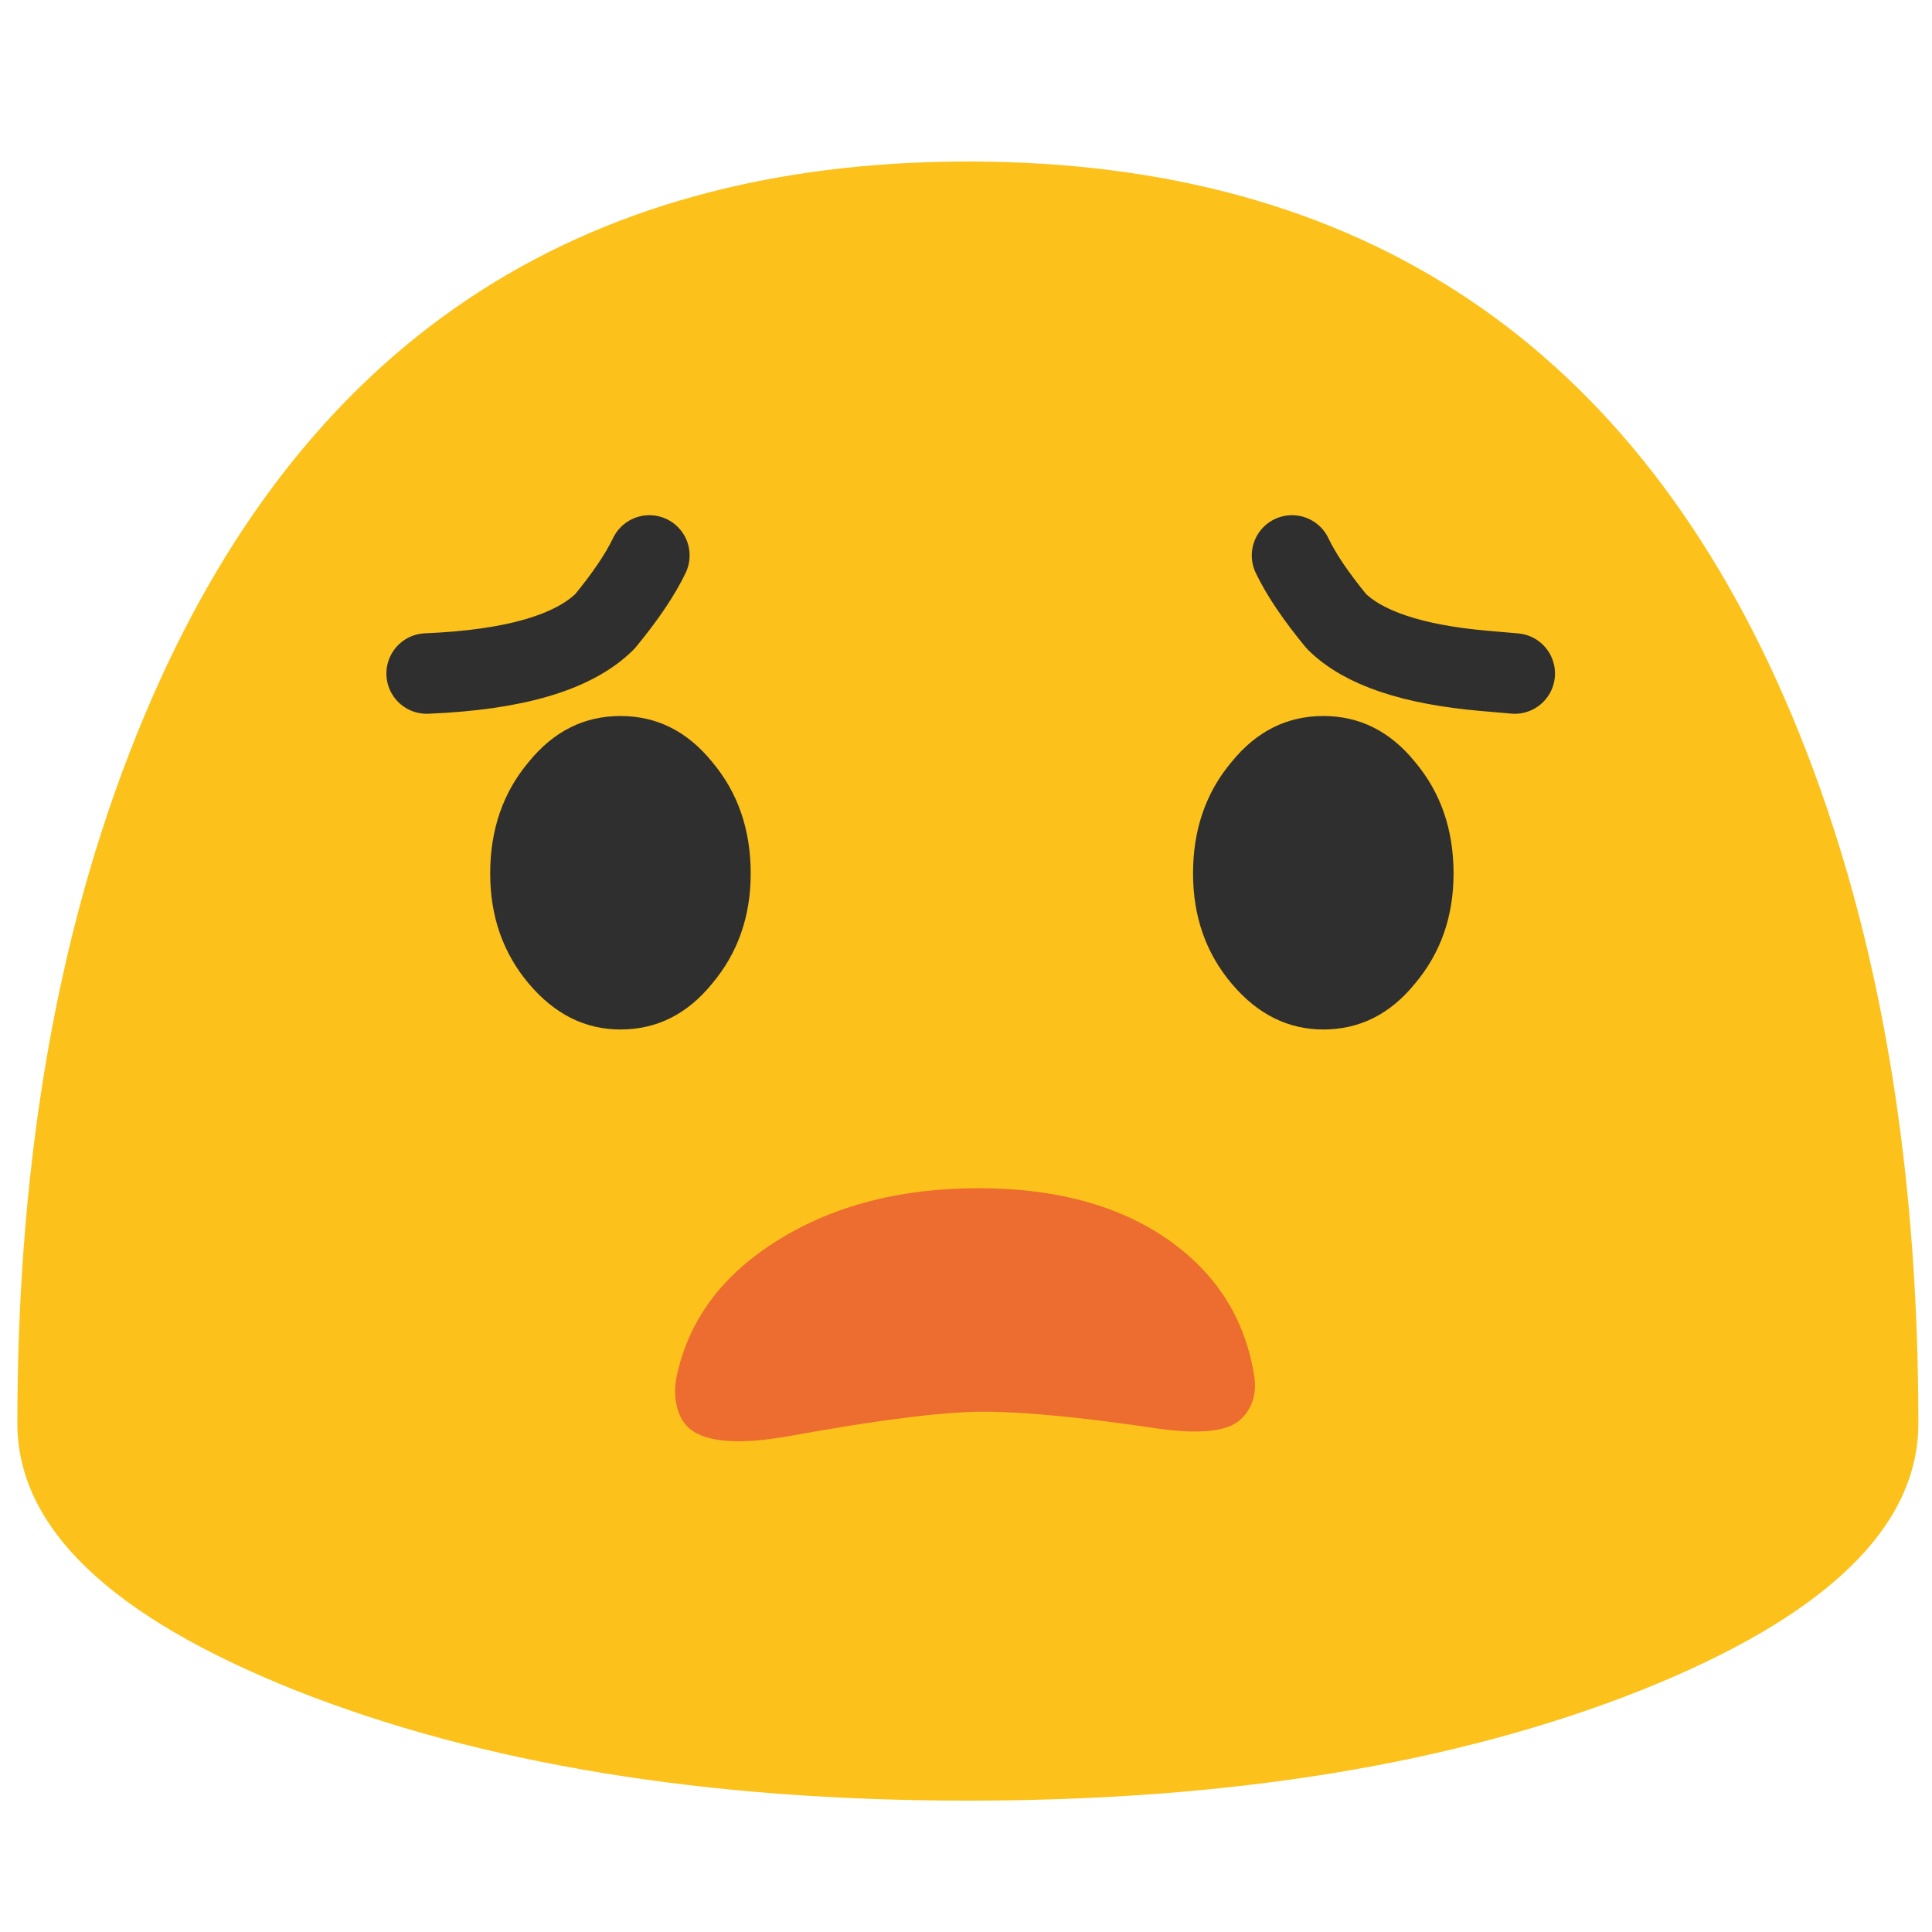
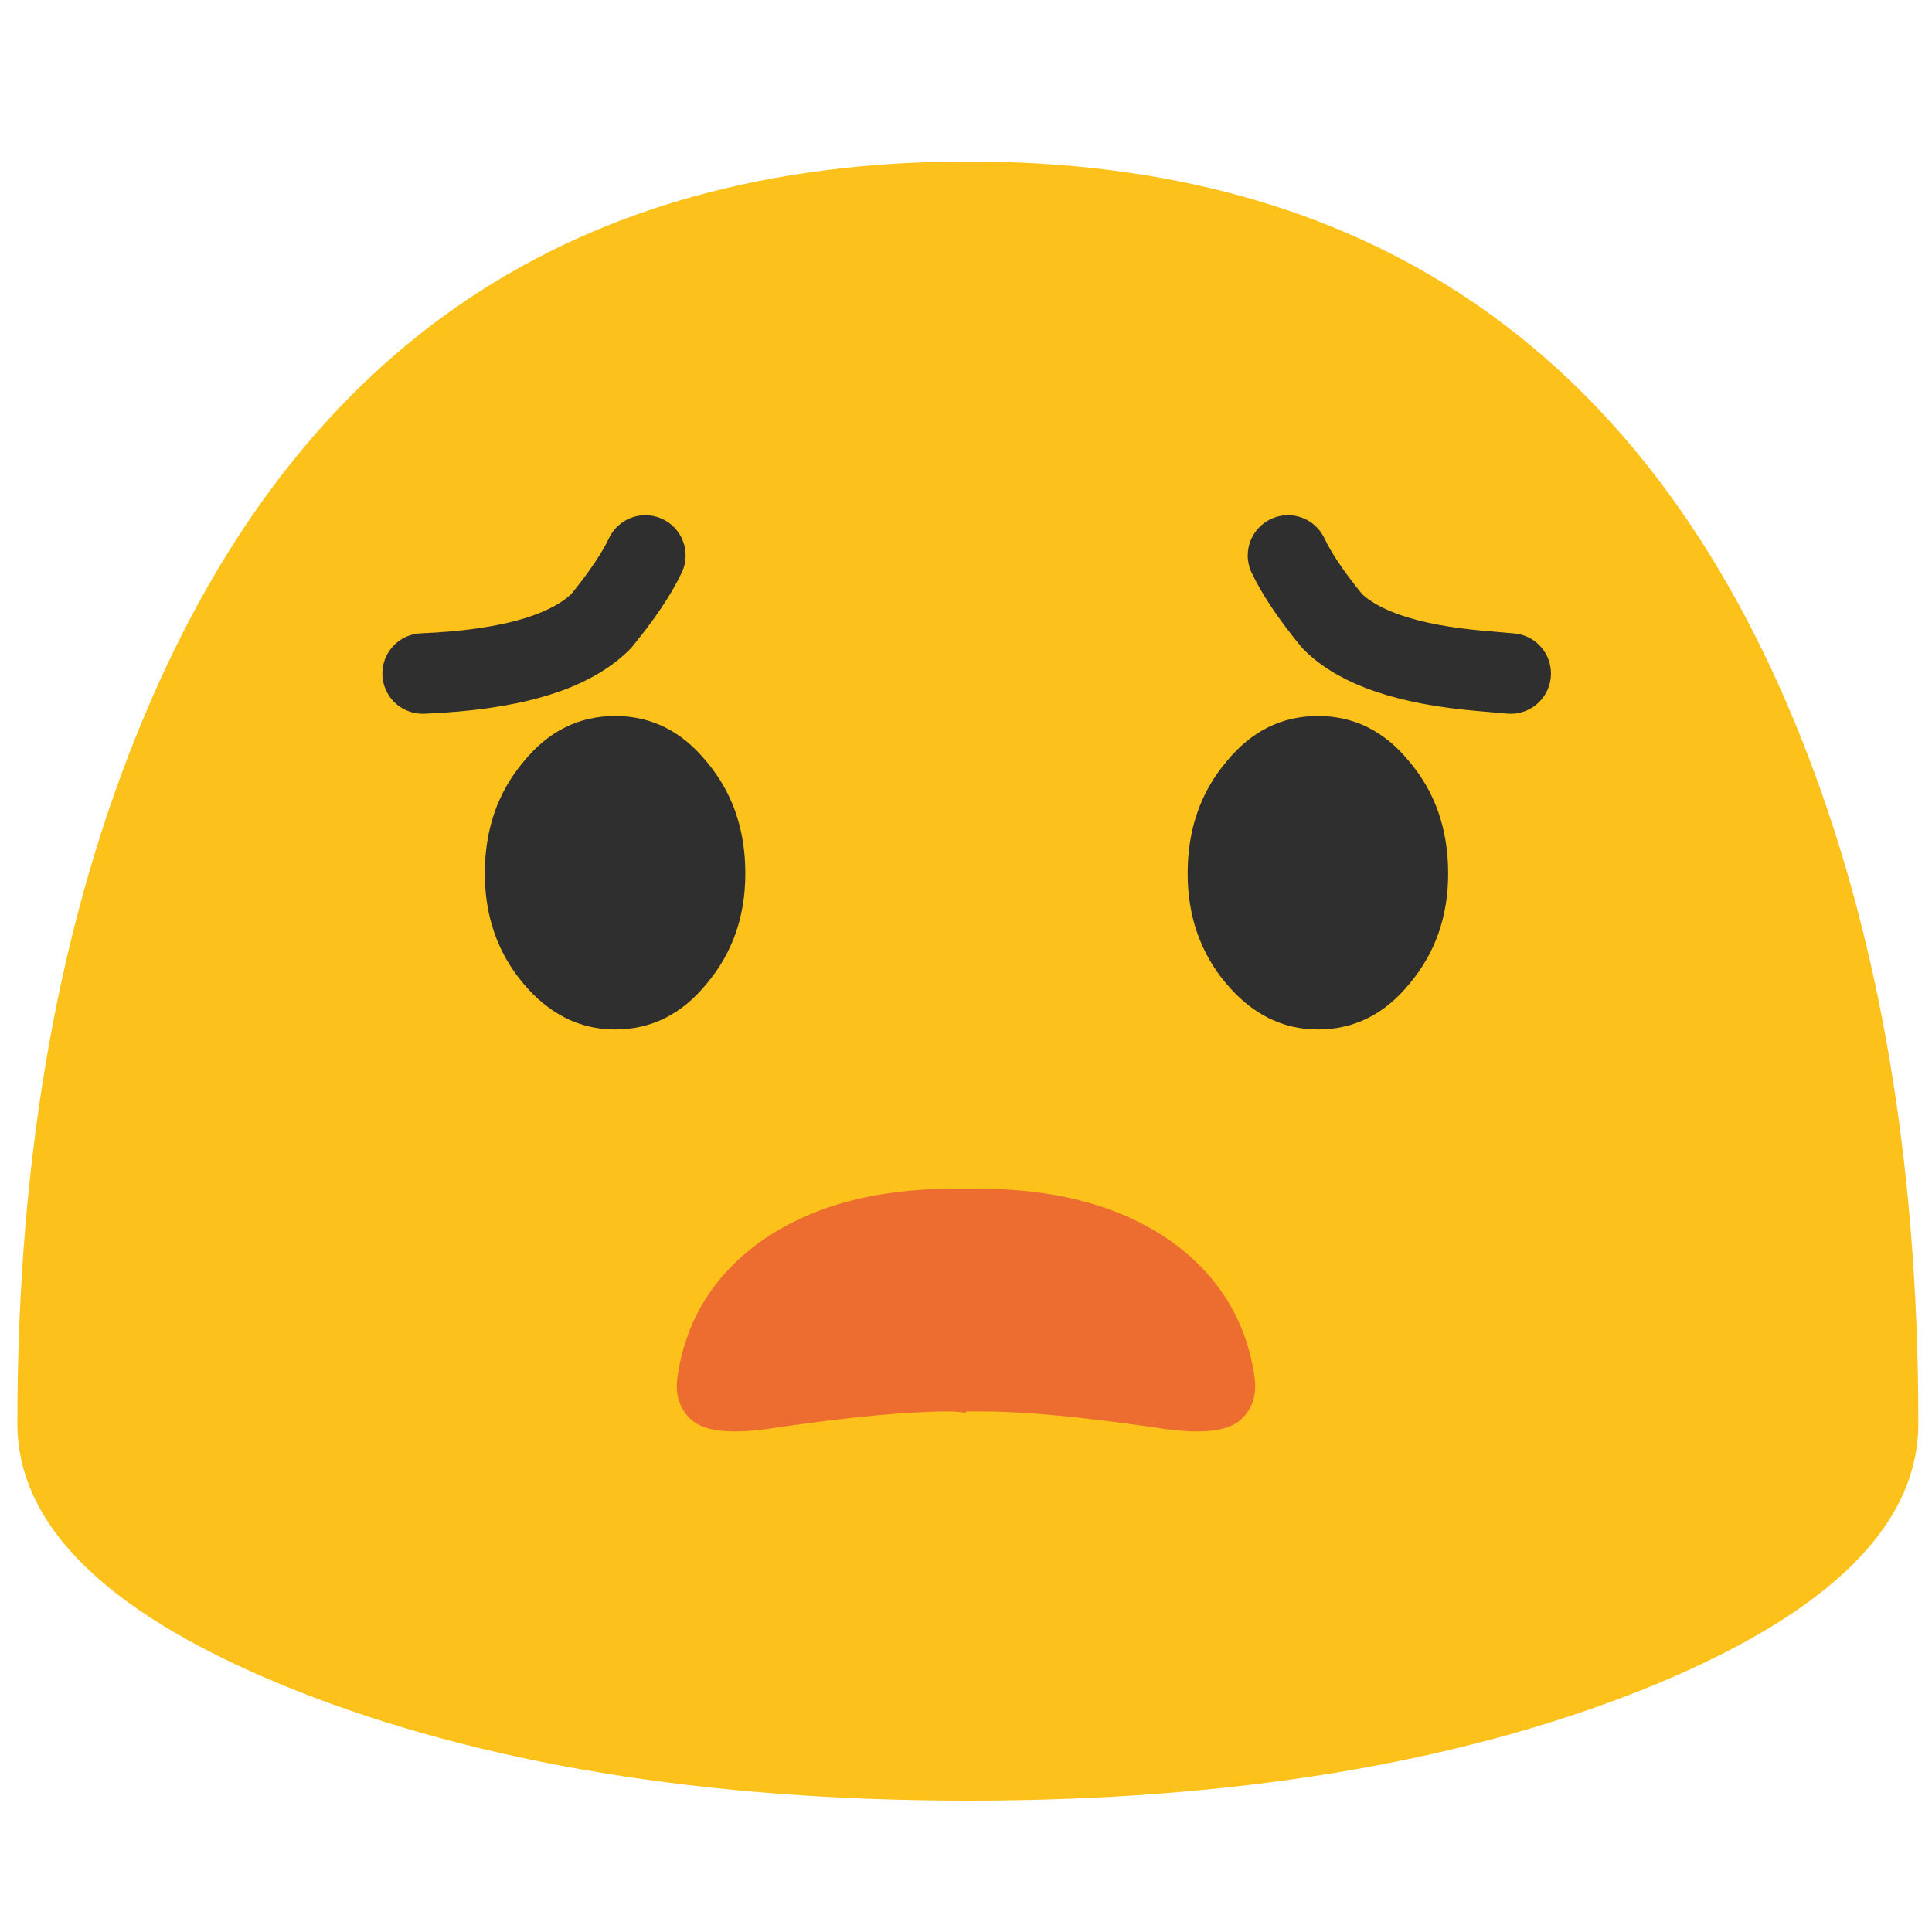
<svg xmlns="http://www.w3.org/2000/svg" xmlns:xlink="http://www.w3.org/1999/xlink" version="1.1" preserveAspectRatio="none" x="0px" y="0px" width="72px" height="72px" viewBox="0 0 72 72">
  <defs>
-     <g id="Layer2_0_FILL">
+     <g id="Layer0_0_FILL">
      <path fill="#FCC21B" stroke="none" d=" M 127.1 94.3 Q 127.1 67.35 118.7 47.35 103.3 10.7 64.15 10.7 25 10.7 9.6 47.35 1.15 67.4 1.15 94.3 1.15 104.65 19.6 112 38.05 119.3 64.15 119.3 90.25 119.3 108.7 112 127.1 104.65 127.1 94.3 Z" />
    </g>
-     <g id="Layer1_1_FILL">
-       <path fill="#ED6C30" stroke="none" d=" M 91.45 76.95 Q 89.5 75.35 82.9 76.2 71.9 77.6 65.9 77.6 60 77.6 46.85 75.55 38.55 74.25 36.35 76.5 35.65 77.2 35.4 78.4 35.2 79.5 35.45 80.55 37.2 87.85 45.6 92.3 53.85 96.7 65.4 96.7 77.25 96.7 84.65 92.05 91.55 87.7 92.8 80.55 93.15 78.35 91.45 76.95 Z" />
+     <g id="Layer0_1_FILL">
+       <path fill="#ED6C30" stroke="none" d=" M 36 44.3 Q 35.8 44.3 35.55 44.3 31.1 44.3 28.3 46.3 25.7 48.2 25.25 51.3 25.1 52.3 25.75 52.9 26.5 53.6 28.95 53.2 33.1 52.6 35.35 52.6 35.65 52.6 36 52.65 L 36 52.6 Q 36.351 52.6 36.65 52.6 38.9 52.6 43.05 53.2 45.5 53.6 46.25 52.9 46.9 52.3 46.75 51.3 46.3 48.2 43.7 46.3 40.9 44.3 36.45 44.3 36.223 44.3 36 44.3 Z" />
    </g>
-     <g id="Layer0_0_FILL">
+     <g id="Layer0_3_MEMBER_0_FILL">
      <path fill="#2F2F2F" stroke="none" d=" M 27.3 32.9 Q 27.3 30.6 25.95 29 24.65 27.4 22.75 27.4 20.85 27.4 19.55 29 18.2 30.6 18.2 32.9 18.2 35.15 19.55 36.75 20.9 38.35 22.75 38.35 24.65 38.35 25.95 36.75 27.3 35.15 27.3 32.9 Z" />
    </g>
-     <g id="Layer0_1_FILL">
+     <g id="Layer0_3_MEMBER_1_FILL">
      <path fill="#2F2F2F" stroke="none" d=" M 46.35 29 Q 45 30.6 45 32.9 45 35.15 46.35 36.75 47.7 38.35 49.55 38.35 51.45 38.35 52.75 36.75 54.1 35.15 54.1 32.9 54.1 30.6 52.75 29 51.45 27.4 49.55 27.4 47.65 27.4 46.35 29 Z" />
    </g>
-     <path id="Layer1_0_1_STROKES" stroke="#2F2F2F" stroke-width="3" stroke-linejoin="round" stroke-linecap="round" fill="none" d=" M 56.45 25.1 L 55.3 25 Q 51.3 24.65 49.8 23.15 48.65 21.75 48.15 20.7 M 15.9 25.1 Q 20.8 24.9 22.55 23.15 23.7 21.75 24.2 20.7" />
+     <path id="Layer0_2_1_STROKES" stroke="#2F2F2F" stroke-width="3" stroke-linejoin="round" stroke-linecap="round" fill="none" d=" M 56.45 25.1 L 55.3 25 Q 51.3 24.65 49.8 23.15 48.65 21.75 48.15 20.7 M 15.9 25.1 Q 20.8 24.9 22.55 23.15 23.7 21.75 24.2 20.7" />
  </defs>
-   <g id="_____1">
+   <g id="MergedLayer_1">
    <g transform="matrix( 0.5624847, 0, 0, 0.5624847, 0,0) ">
-       <use xlink:href="#Layer2_0_FILL" />
-     </g>
-   </g>
-   <g id="Layer_2">
-     <g transform="matrix( 1, 0, 0, 1, 0,0) ">
-       <use xlink:href="#Layer1_0_1_STROKES" />
-     </g>
-     <g transform="matrix( 0.3755035, 0, 0, -0.4360809, 11.9,86.45) ">
-       <use xlink:href="#Layer1_1_FILL" />
-     </g>
-   </g>
-   <g id="Layer_3">
-     <g transform="matrix( 1.06691, 0, 0, 1.06691, -1.15,-2.55) ">
      <use xlink:href="#Layer0_0_FILL" />
    </g>
-     <g transform="matrix( 1.06691, 0, 0, 1.06691, -3.55,-2.55) ">
+     <g transform="matrix( 1, 0, 0, 1, 0,0) ">
      <use xlink:href="#Layer0_1_FILL" />
+     </g>
+     <g transform="matrix( 1, 0, 0, 1, -0.15,0) ">
+       <use xlink:href="#Layer0_2_1_STROKES" />
+     </g>
+     <g transform="matrix( 1.066895, 0, 0, 1.066895, -1.35,-2.55) ">
+       <use xlink:href="#Layer0_3_MEMBER_0_FILL" />
+     </g>
+     <g transform="matrix( 1.066895, 0, 0, 1.066895, -3.75,-2.55) ">
+       <use xlink:href="#Layer0_3_MEMBER_1_FILL" />
    </g>
  </g>
</svg>
